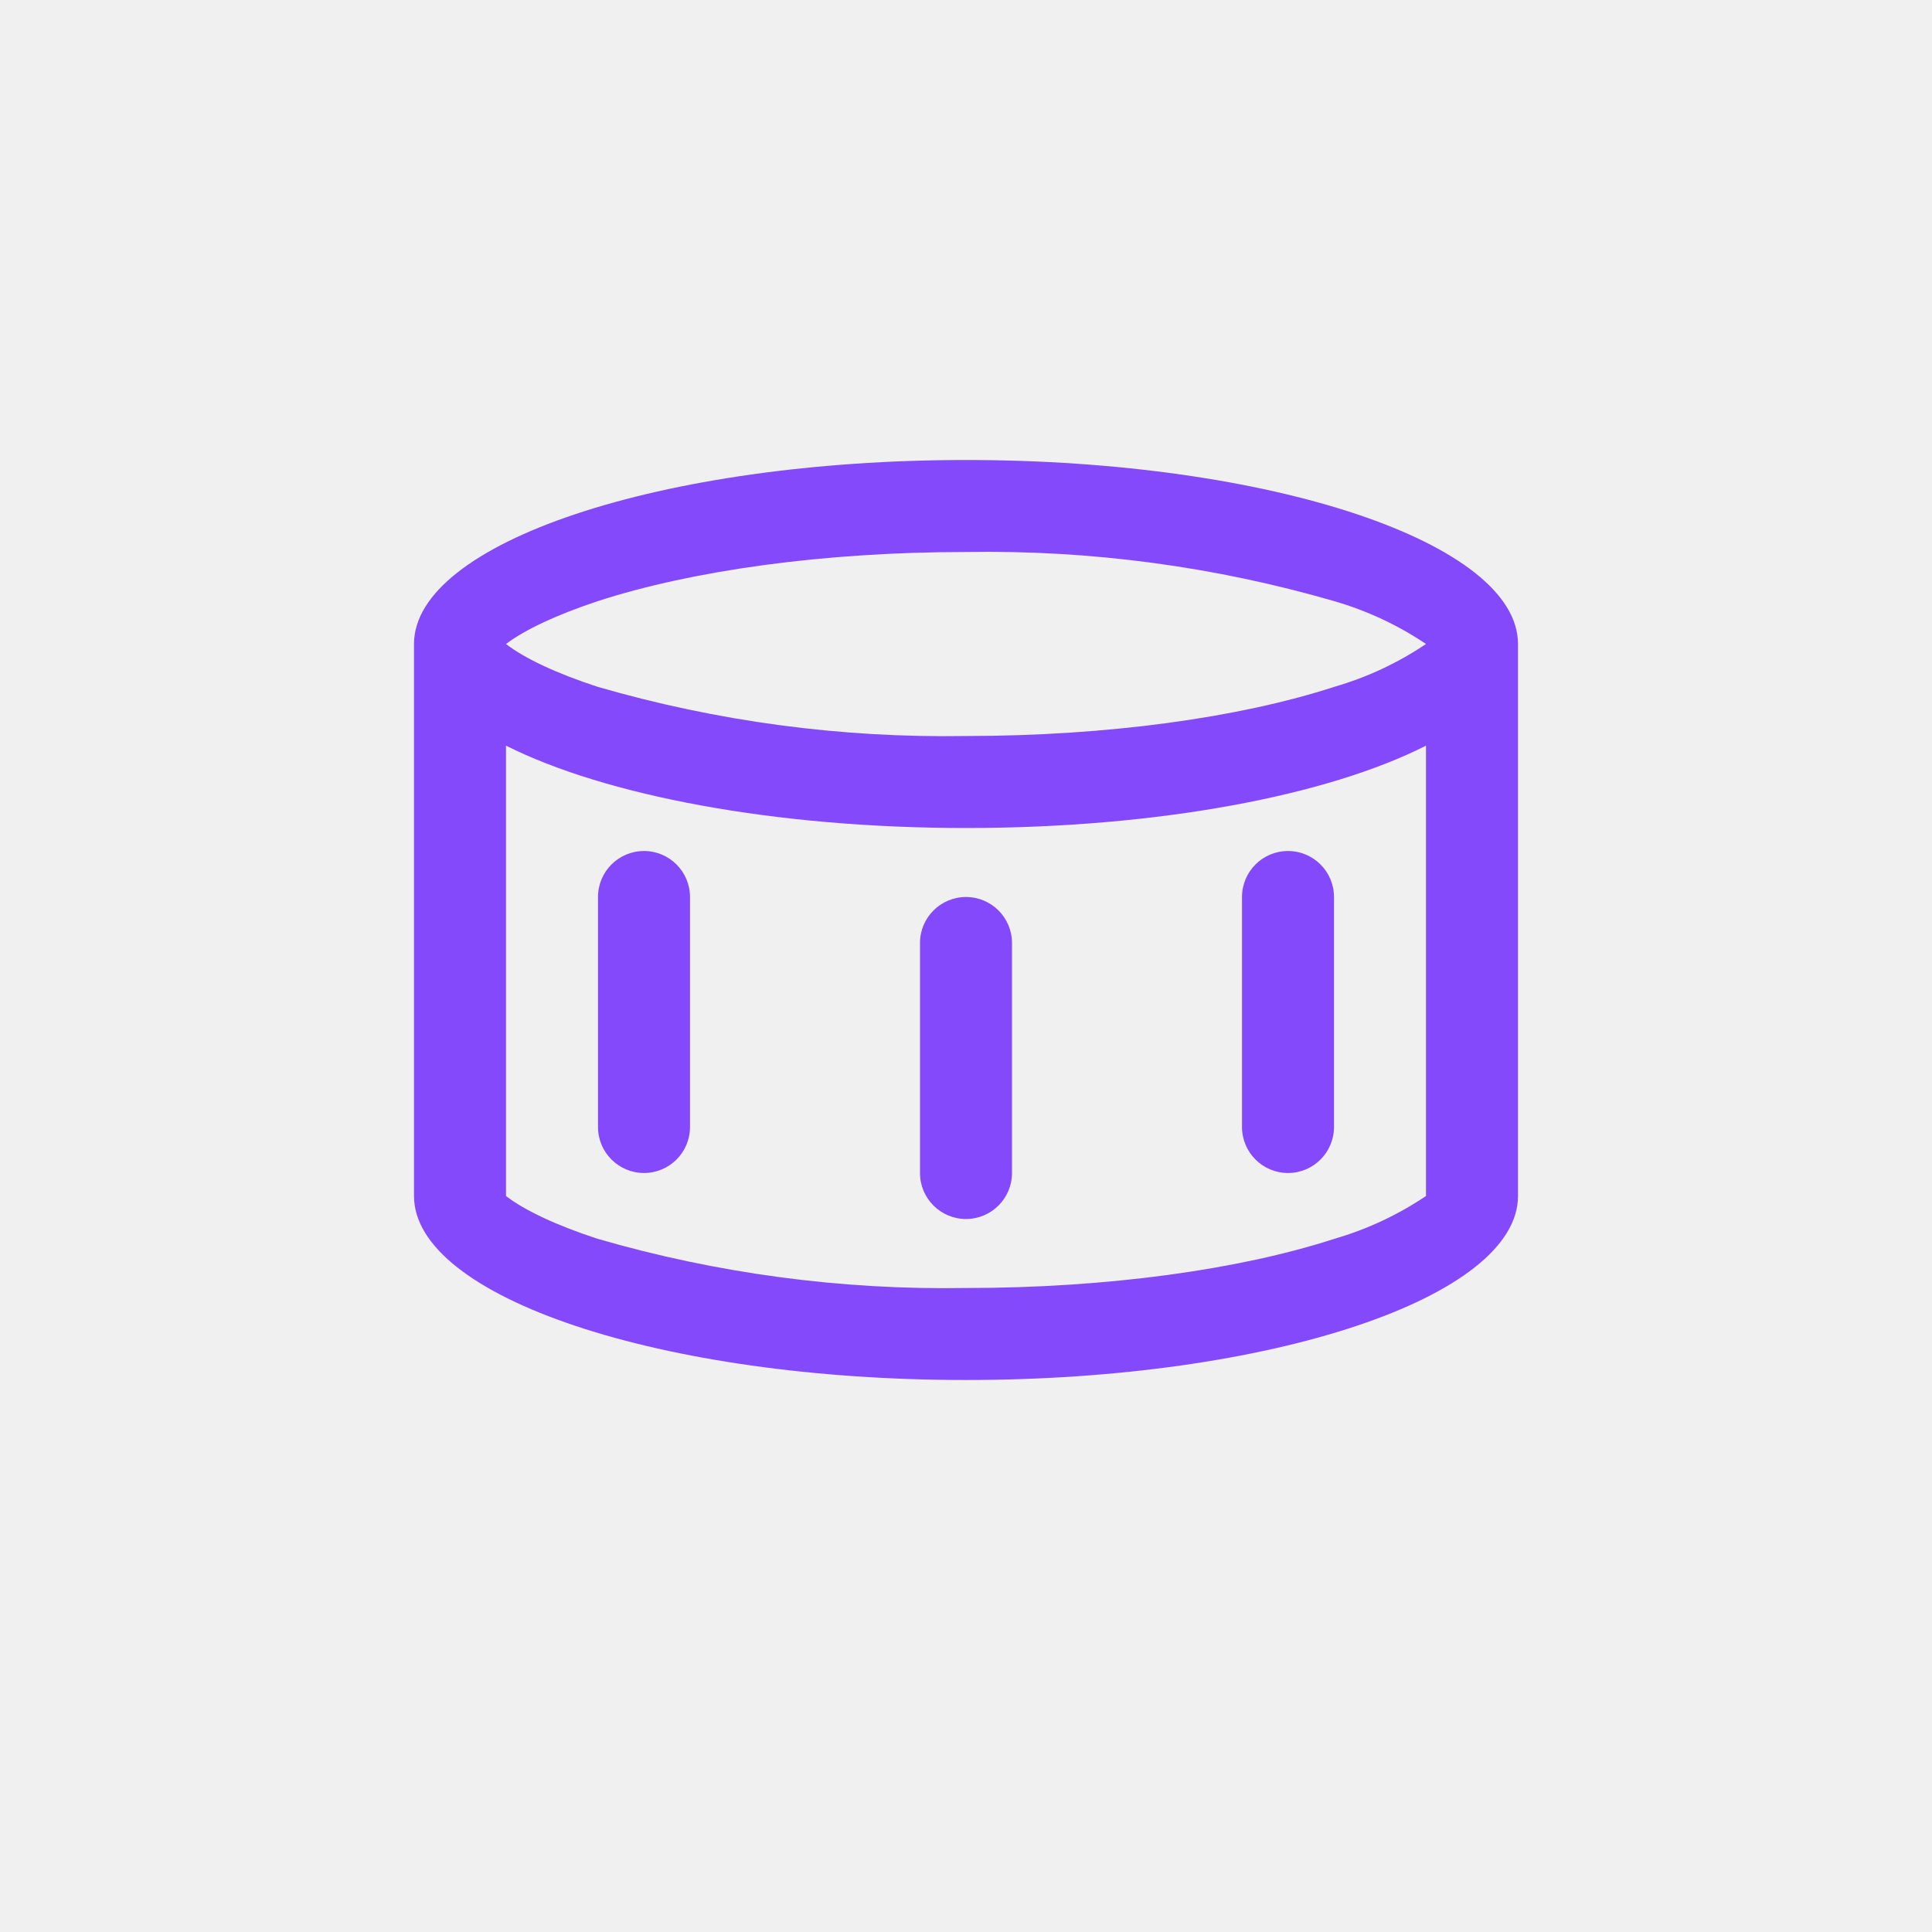
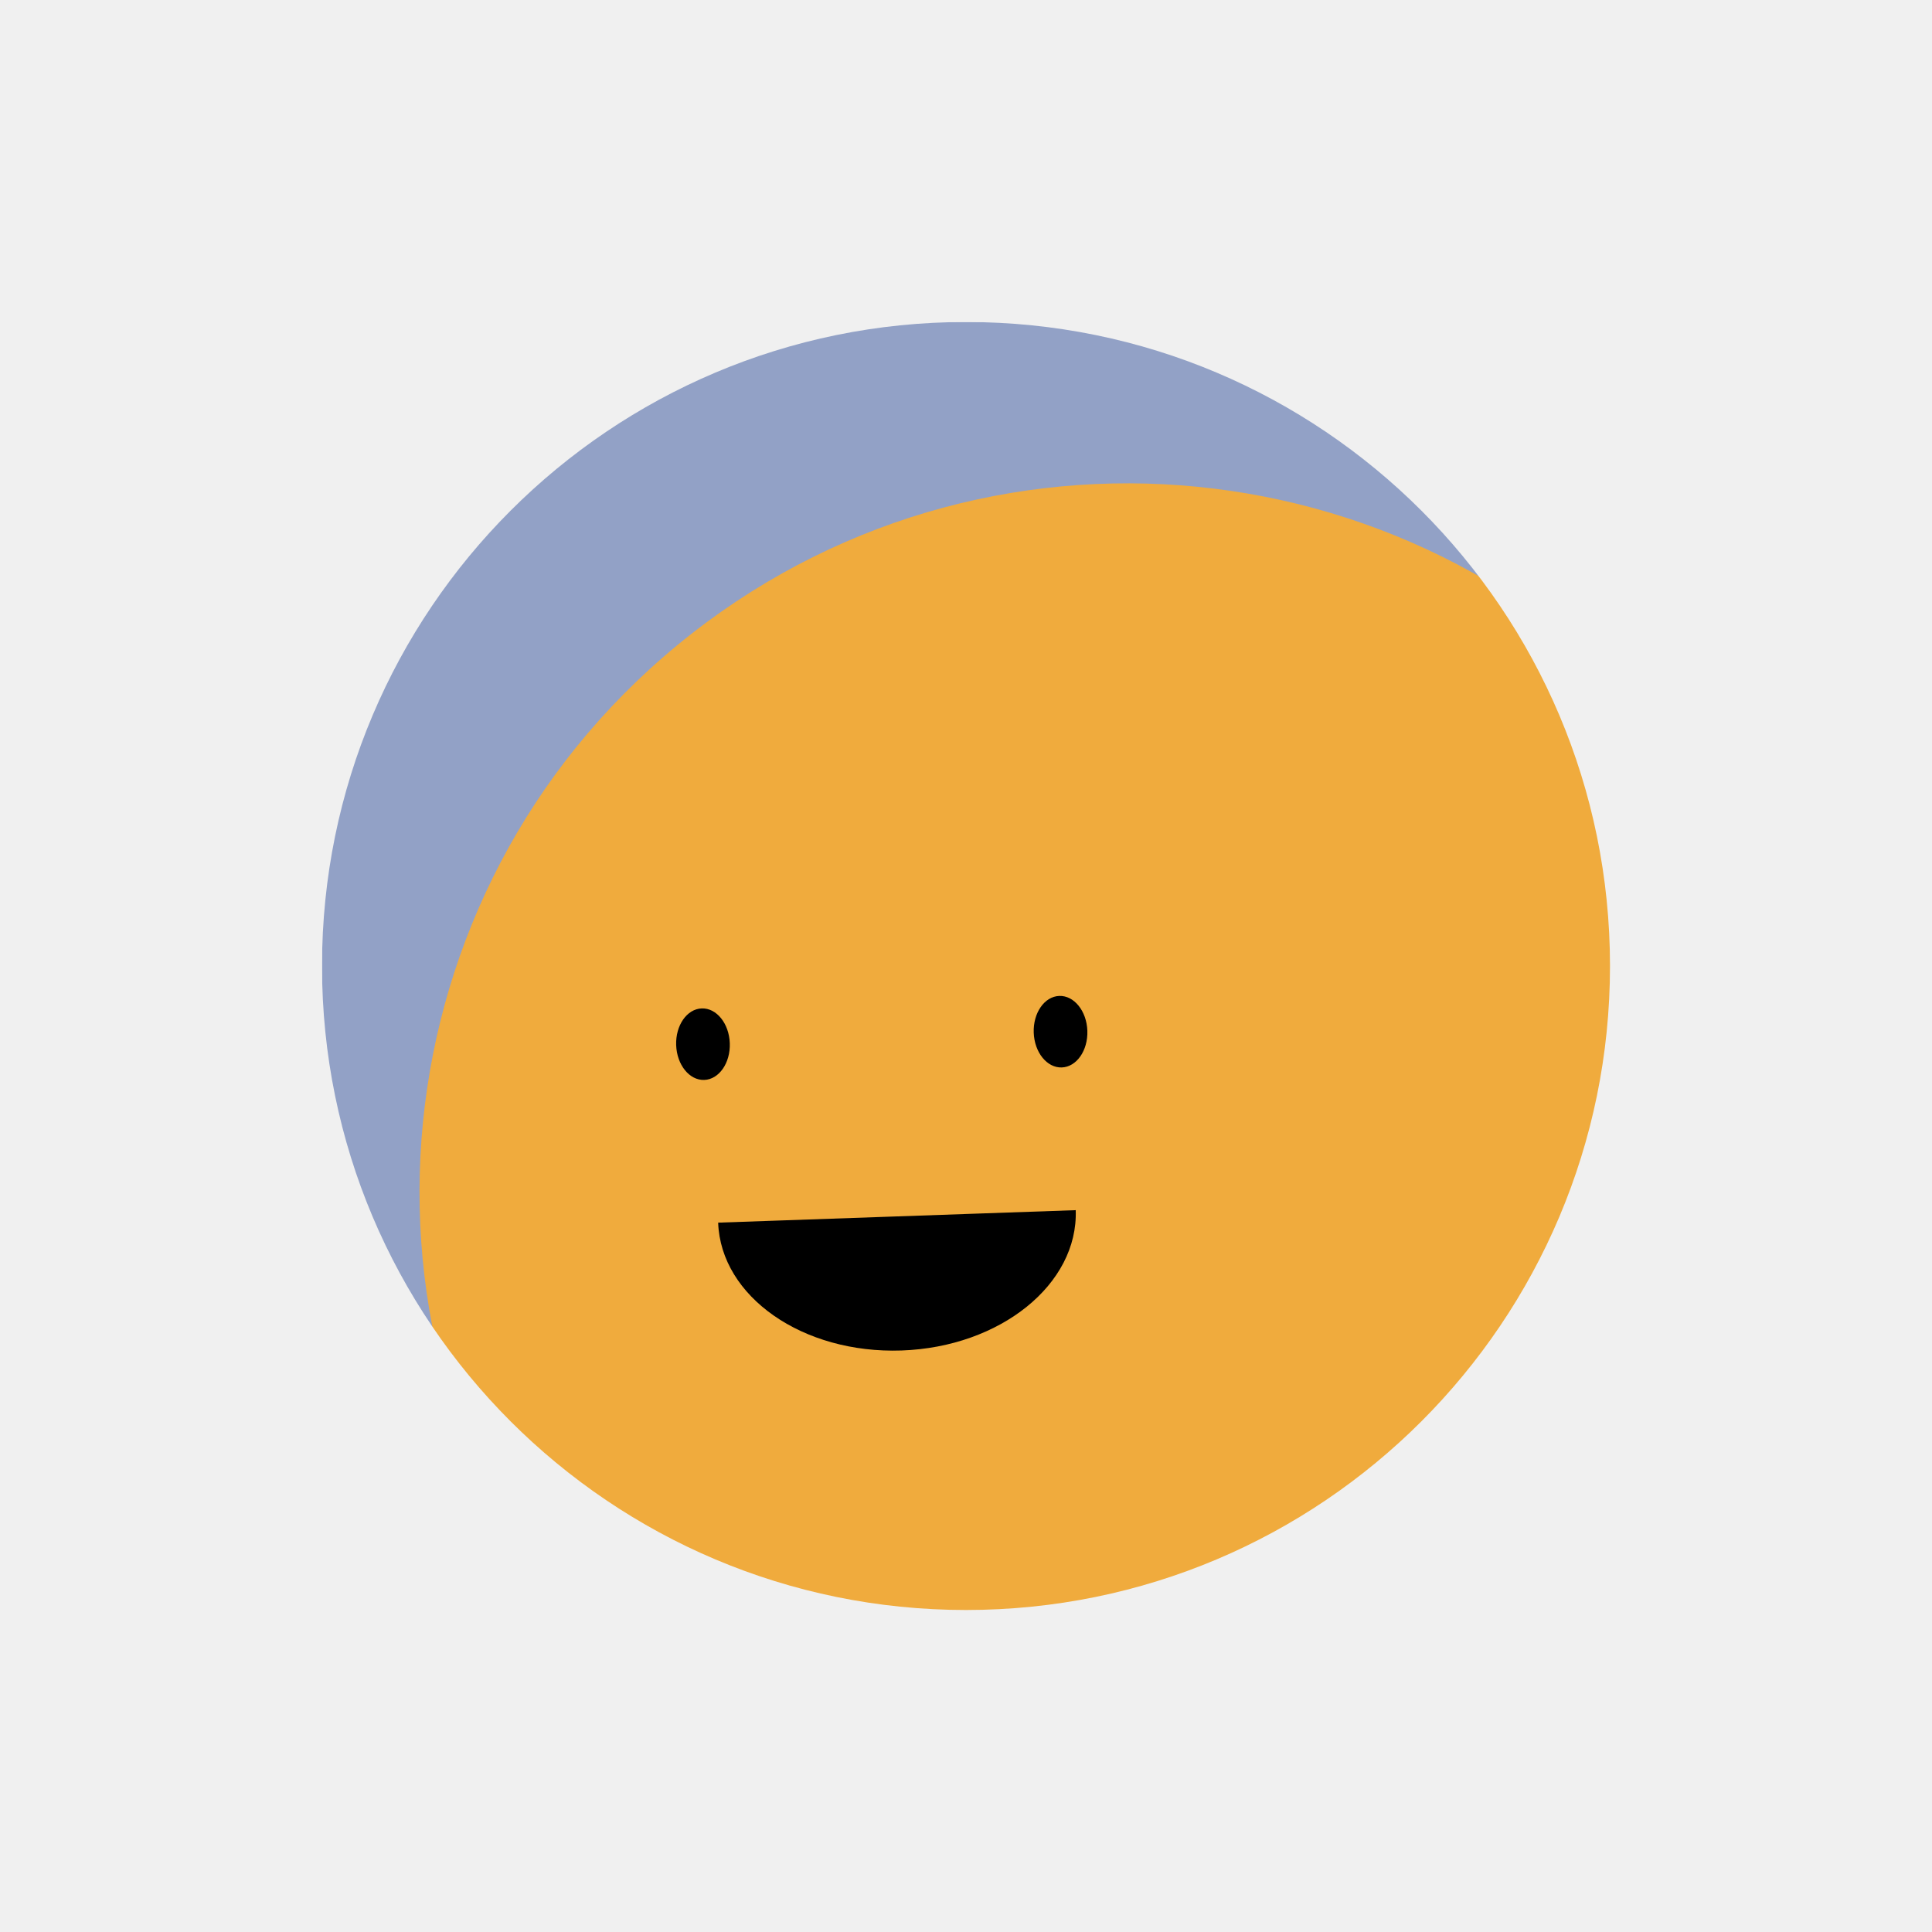
- <svg xmlns="http://www.w3.org/2000/svg" viewBox="0 0 42 42">
-   <g fill="none" fill-rule="evenodd">
-     <path fill="#8549FC" fill-rule="nonzero" d="M11 16.21V26c.4.31 1.1.64 1.99.93A27.1 27.1 0 0 0 21 28c3.08 0 5.95-.4 8.01-1.07A7.1 7.1 0 0 0 31 26v-9.79C28.85 17.3 25.17 18 21 18s-7.85-.71-10-1.79zM33 14v12c0 2.2-5.37 4-12 4S9 28.2 9 26V14c0-2.2 5.37-4 12-4s12 1.8 12 4zm-3.99-.93A27.1 27.1 0 0 0 21 12c-3.08 0-5.95.4-8.01 1.07-.9.3-1.58.62-1.99.93.4.31 1.1.64 1.99.93A27.1 27.1 0 0 0 21 16c3.08 0 5.95-.4 8.01-1.07A7.1 7.1 0 0 0 31 14a7.1 7.1 0 0 0-1.99-.93zM15 24.5a1 1 0 0 1-2 0v-5a1 1 0 0 1 2 0v5zm7 1a1 1 0 0 1-2 0v-5a1 1 0 0 1 2 0v5zm7-1a1 1 0 0 1-2 0v-5a1 1 0 0 1 2 0v5z" />
-     <rect width="42" height="42" />
+ <svg xmlns="http://www.w3.org/2000/svg" viewBox="0 0 42 42" version="1.1" id="svg8">
+   <defs id="defs12">
+     <mask id="mask__beam" maskUnits="userSpaceOnUse" x="0" y="0" width="36" height="36">
+       <rect width="36" height="36" rx="72" fill="#ffffff" id="rect2" x="0" y="0" />
+     </mask>
+   </defs>
+   <g fill="none" fill-rule="evenodd" id="g6">
+     <rect width="42" height="42" id="rect4" />
+   </g>
+   <g mask="url(#mask__beam)" id="g17" transform="matrix(0.7777778,0,0,0.7777778,7,7)" style="stroke-width:2.857">
+     <rect width="36" height="36" fill="#92a1c6" id="rect5" x="0" y="0" style="stroke-width:5.442" />
+     <rect x="0" y="0" width="36" height="36" transform="matrix(0.8668118,-0.6772276,0.6772276,0.8668118,-5.2661,20.89771)" fill="#f0ab3d" rx="36" id="rect7" style="stroke-width:5.442" />
+     <g transform="rotate(-2,160.2249,77.78996)" id="g15" style="stroke-width:2.857">
+       <path d="m 13,20 a 5,3.75 0 0 0 10,0" fill="#000000" id="path9" style="stroke-width:5.442" />
+       <rect x="12" y="14" width="1.5" height="2" rx="1" stroke="none" fill="#000000" id="rect11" style="stroke-width:5.442" />
+       <rect x="22" y="14" width="1.5" height="2" rx="1" stroke="none" fill="#000000" id="rect13" style="stroke-width:5.442" />
+     </g>
  </g>
</svg>
